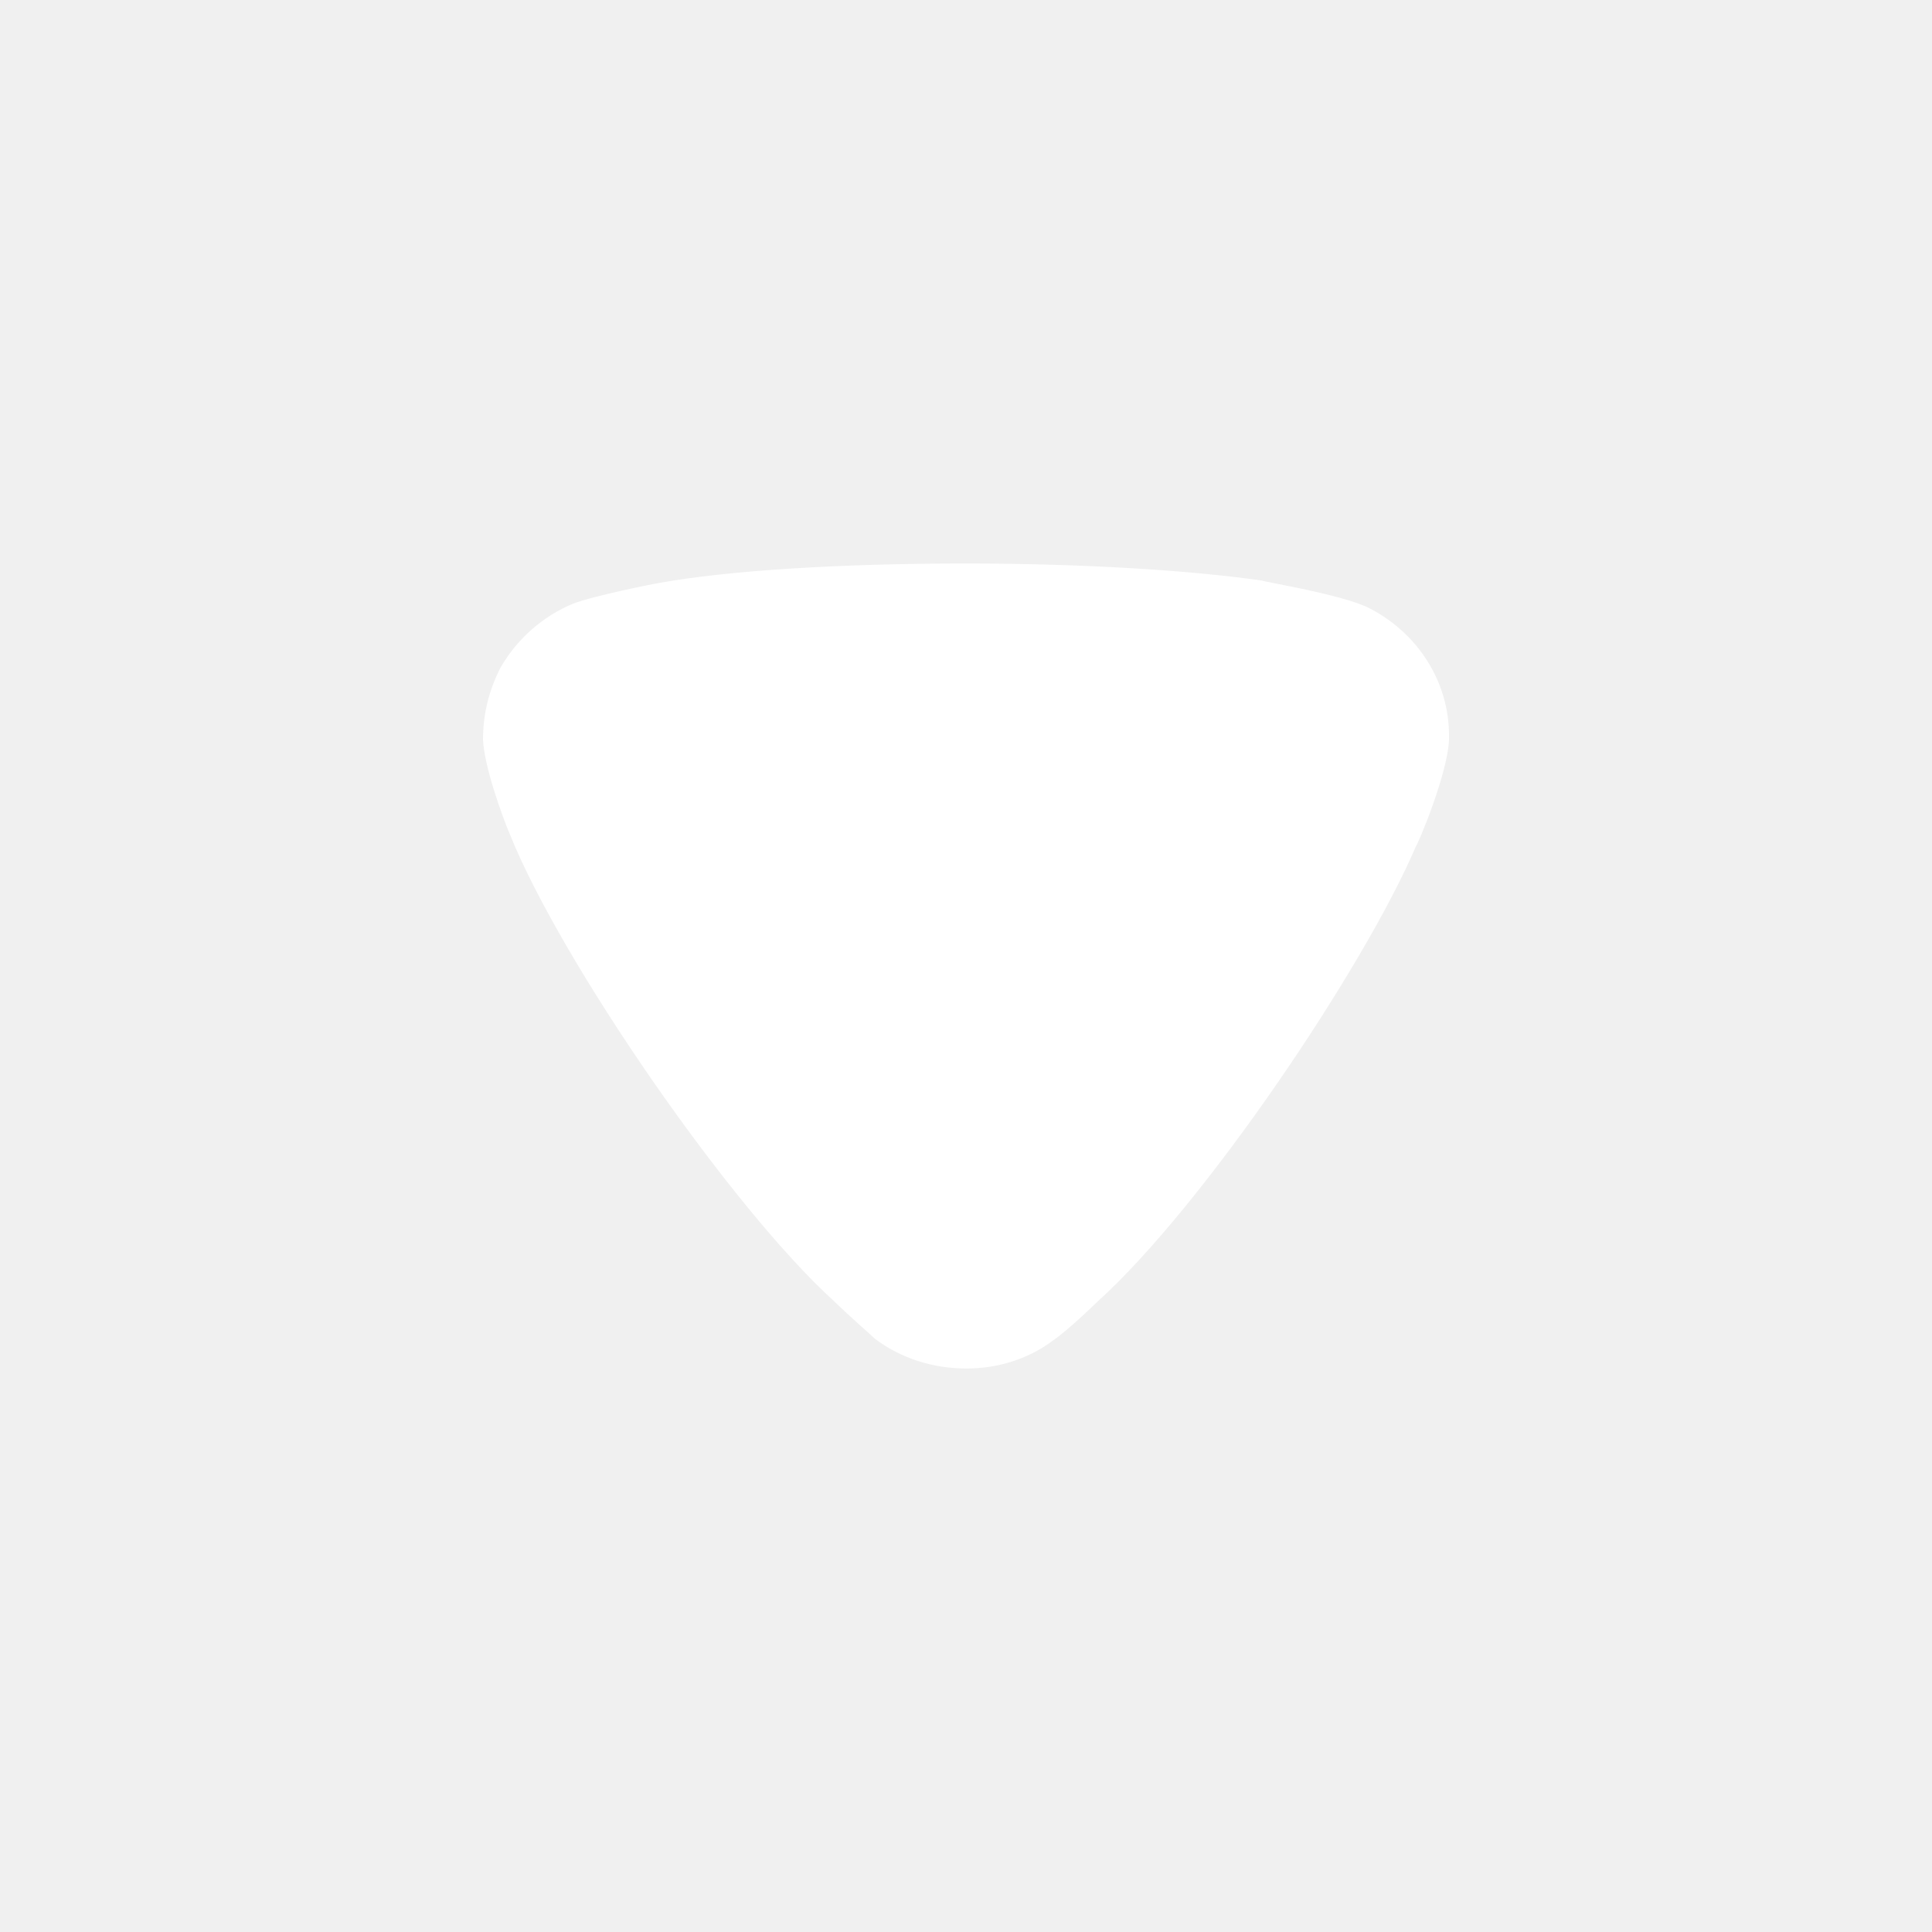
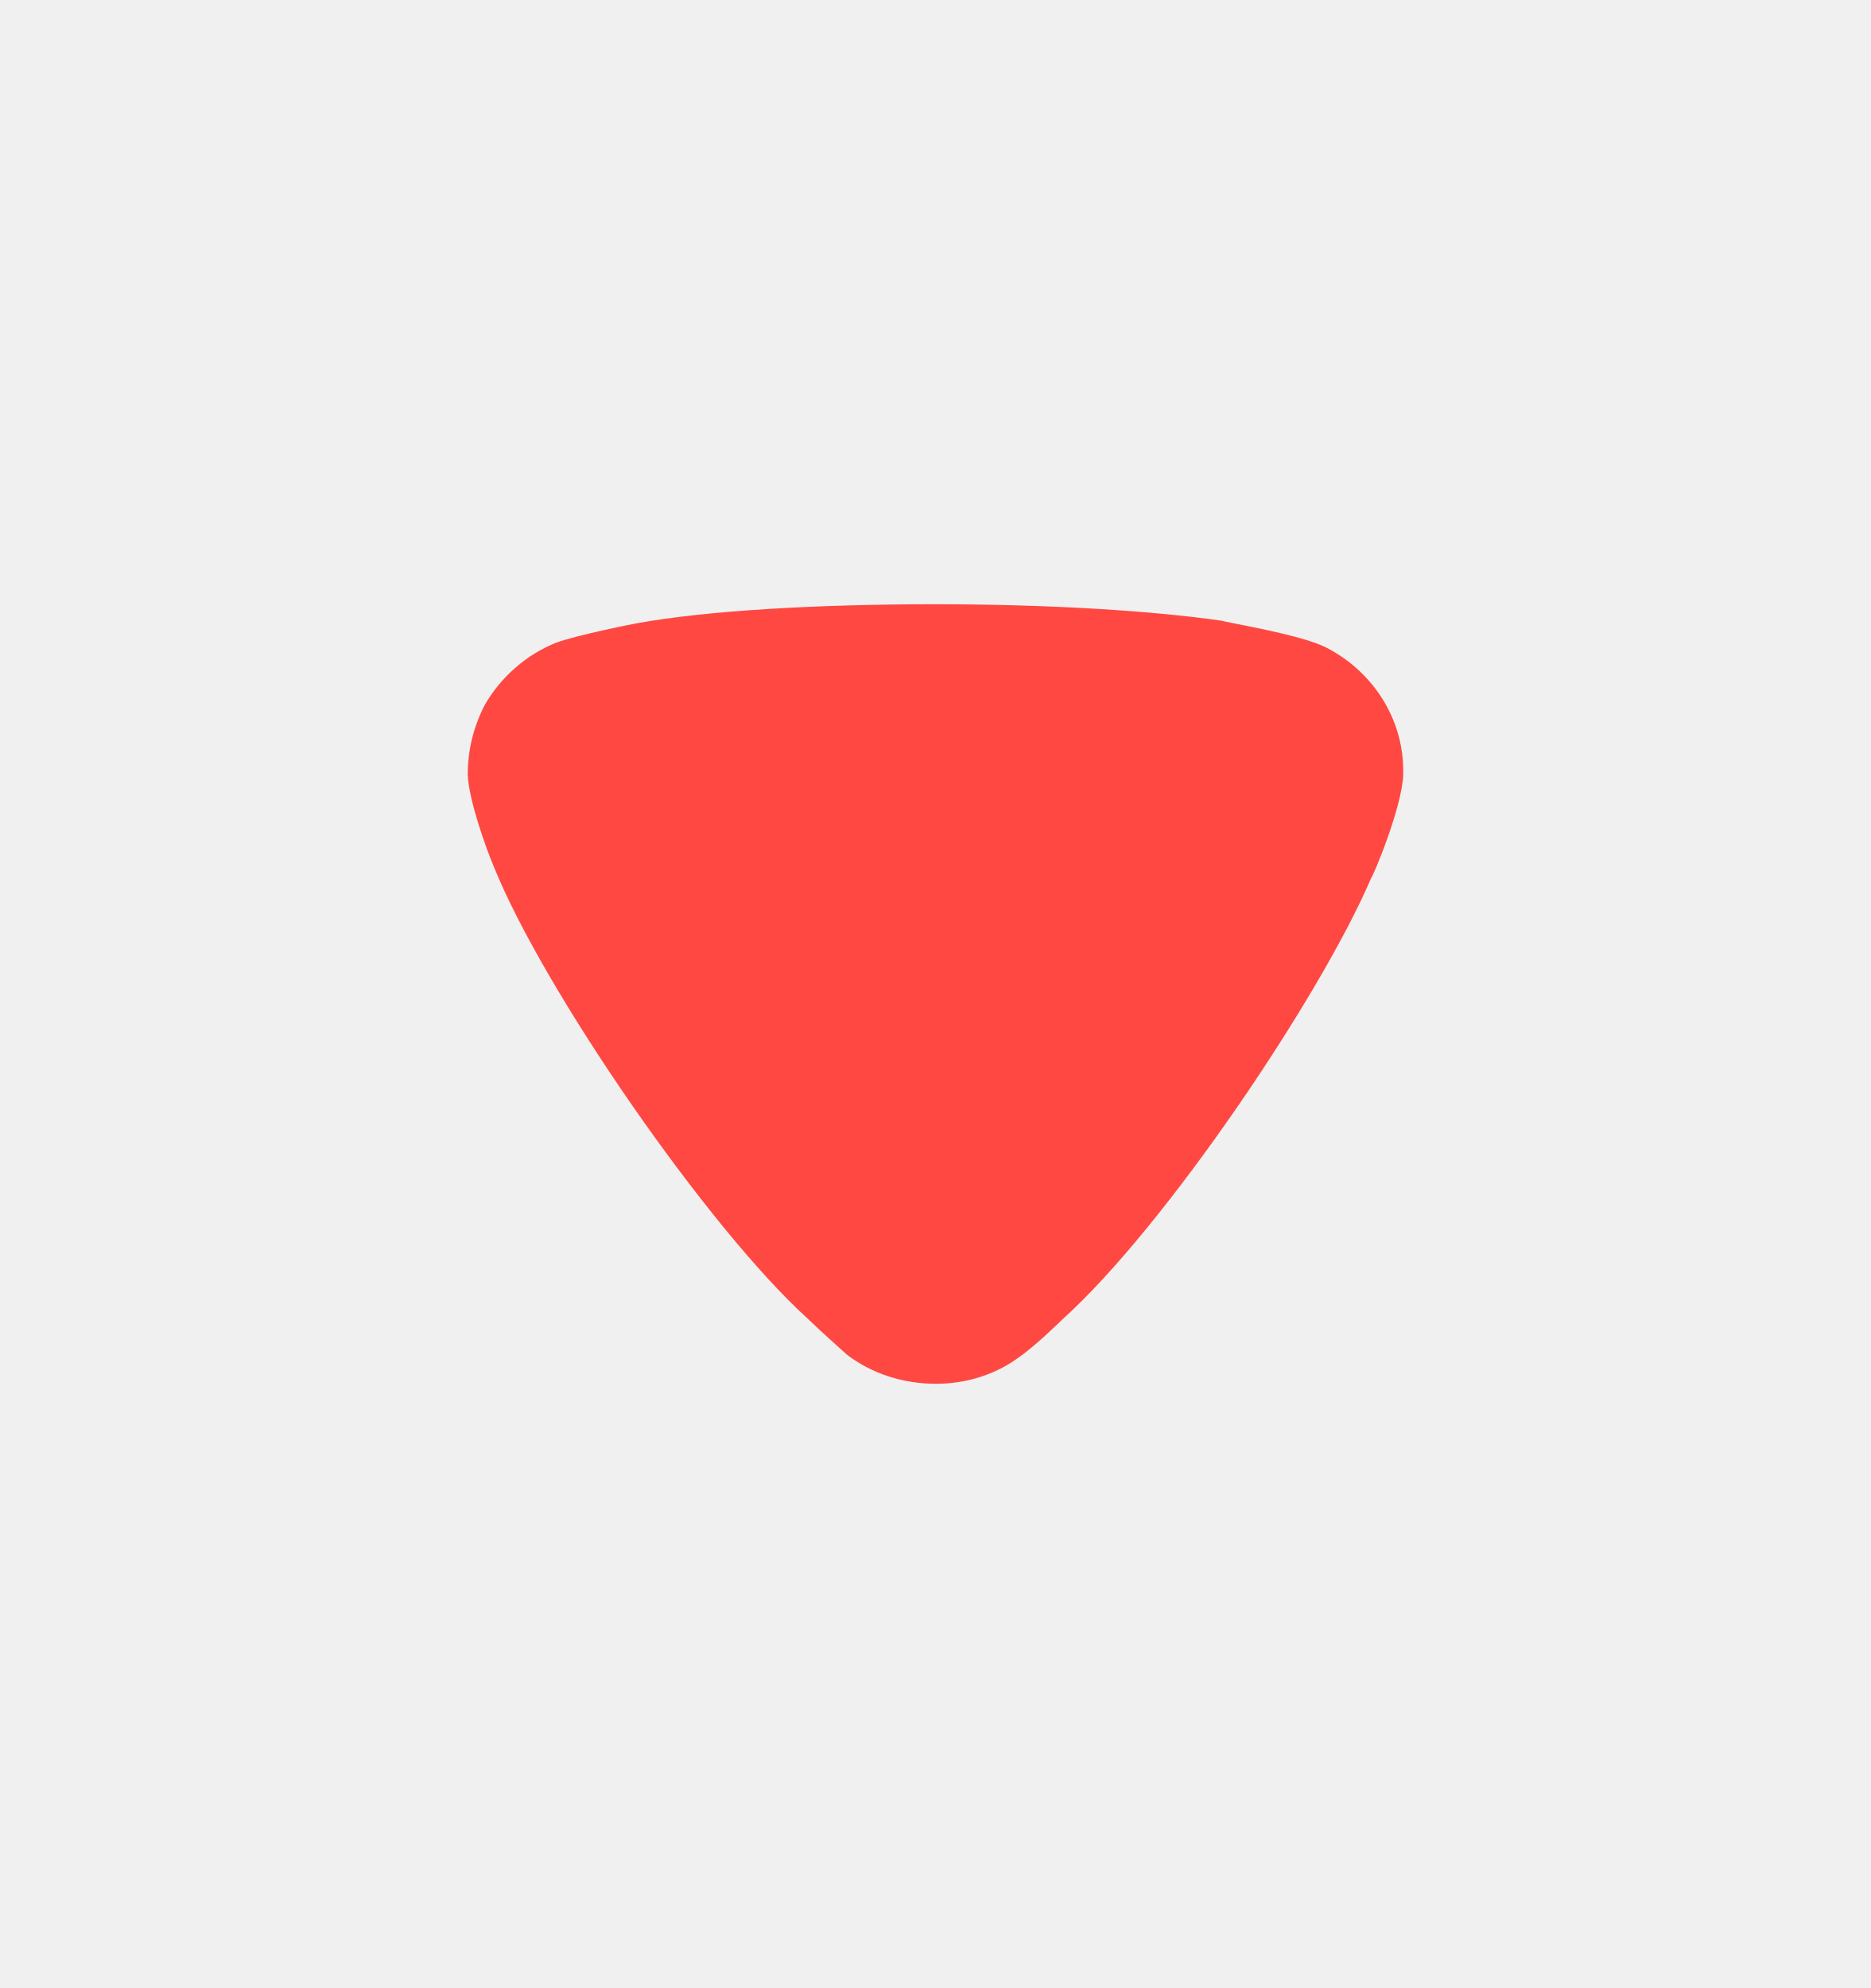
- <svg xmlns="http://www.w3.org/2000/svg" width="24" height="24" viewBox="0 0 24 24" fill="none">
-   <path d="M10.869 16.631C10.811 16.574 10.563 16.361 10.359 16.162C9.076 14.997 6.976 11.958 6.335 10.367C6.232 10.125 6.014 9.514 6 9.188C6 8.875 6.072 8.577 6.218 8.293C6.422 7.938 6.743 7.654 7.122 7.498C7.385 7.397 8.172 7.242 8.186 7.242C9.047 7.086 10.446 7 11.992 7C13.465 7 14.807 7.086 15.681 7.213C15.695 7.228 16.673 7.384 17.008 7.554C17.62 7.867 18 8.478 18 9.132V9.188C17.985 9.614 17.605 10.509 17.591 10.509C16.949 12.014 14.952 14.983 13.625 16.177C13.625 16.177 13.284 16.513 13.071 16.659C12.765 16.887 12.386 17 12.007 17C11.584 17 11.19 16.872 10.869 16.631Z" fill="white" />
+ <svg xmlns="http://www.w3.org/2000/svg" width="16" height="17" viewBox="0 0 16 17" fill="none">
+   <path d="M7.246 11.587C7.207 11.55 7.042 11.407 6.906 11.275C6.051 10.498 4.651 8.472 4.223 7.411C4.155 7.25 4.009 6.843 4 6.625C4 6.417 4.048 6.218 4.145 6.029C4.281 5.792 4.495 5.603 4.748 5.499C4.923 5.432 5.448 5.328 5.457 5.328C6.031 5.224 6.964 5.167 7.995 5.167C8.977 5.167 9.871 5.224 10.454 5.309C10.463 5.319 11.115 5.423 11.339 5.536C11.747 5.745 12 6.152 12 6.588V6.625C11.99 6.909 11.737 7.506 11.727 7.506C11.299 8.509 9.968 10.489 9.083 11.285C9.083 11.285 8.856 11.509 8.714 11.606C8.51 11.758 8.257 11.833 8.005 11.833C7.723 11.833 7.46 11.748 7.246 11.587Z" fill="#FF4842" />
</svg>
